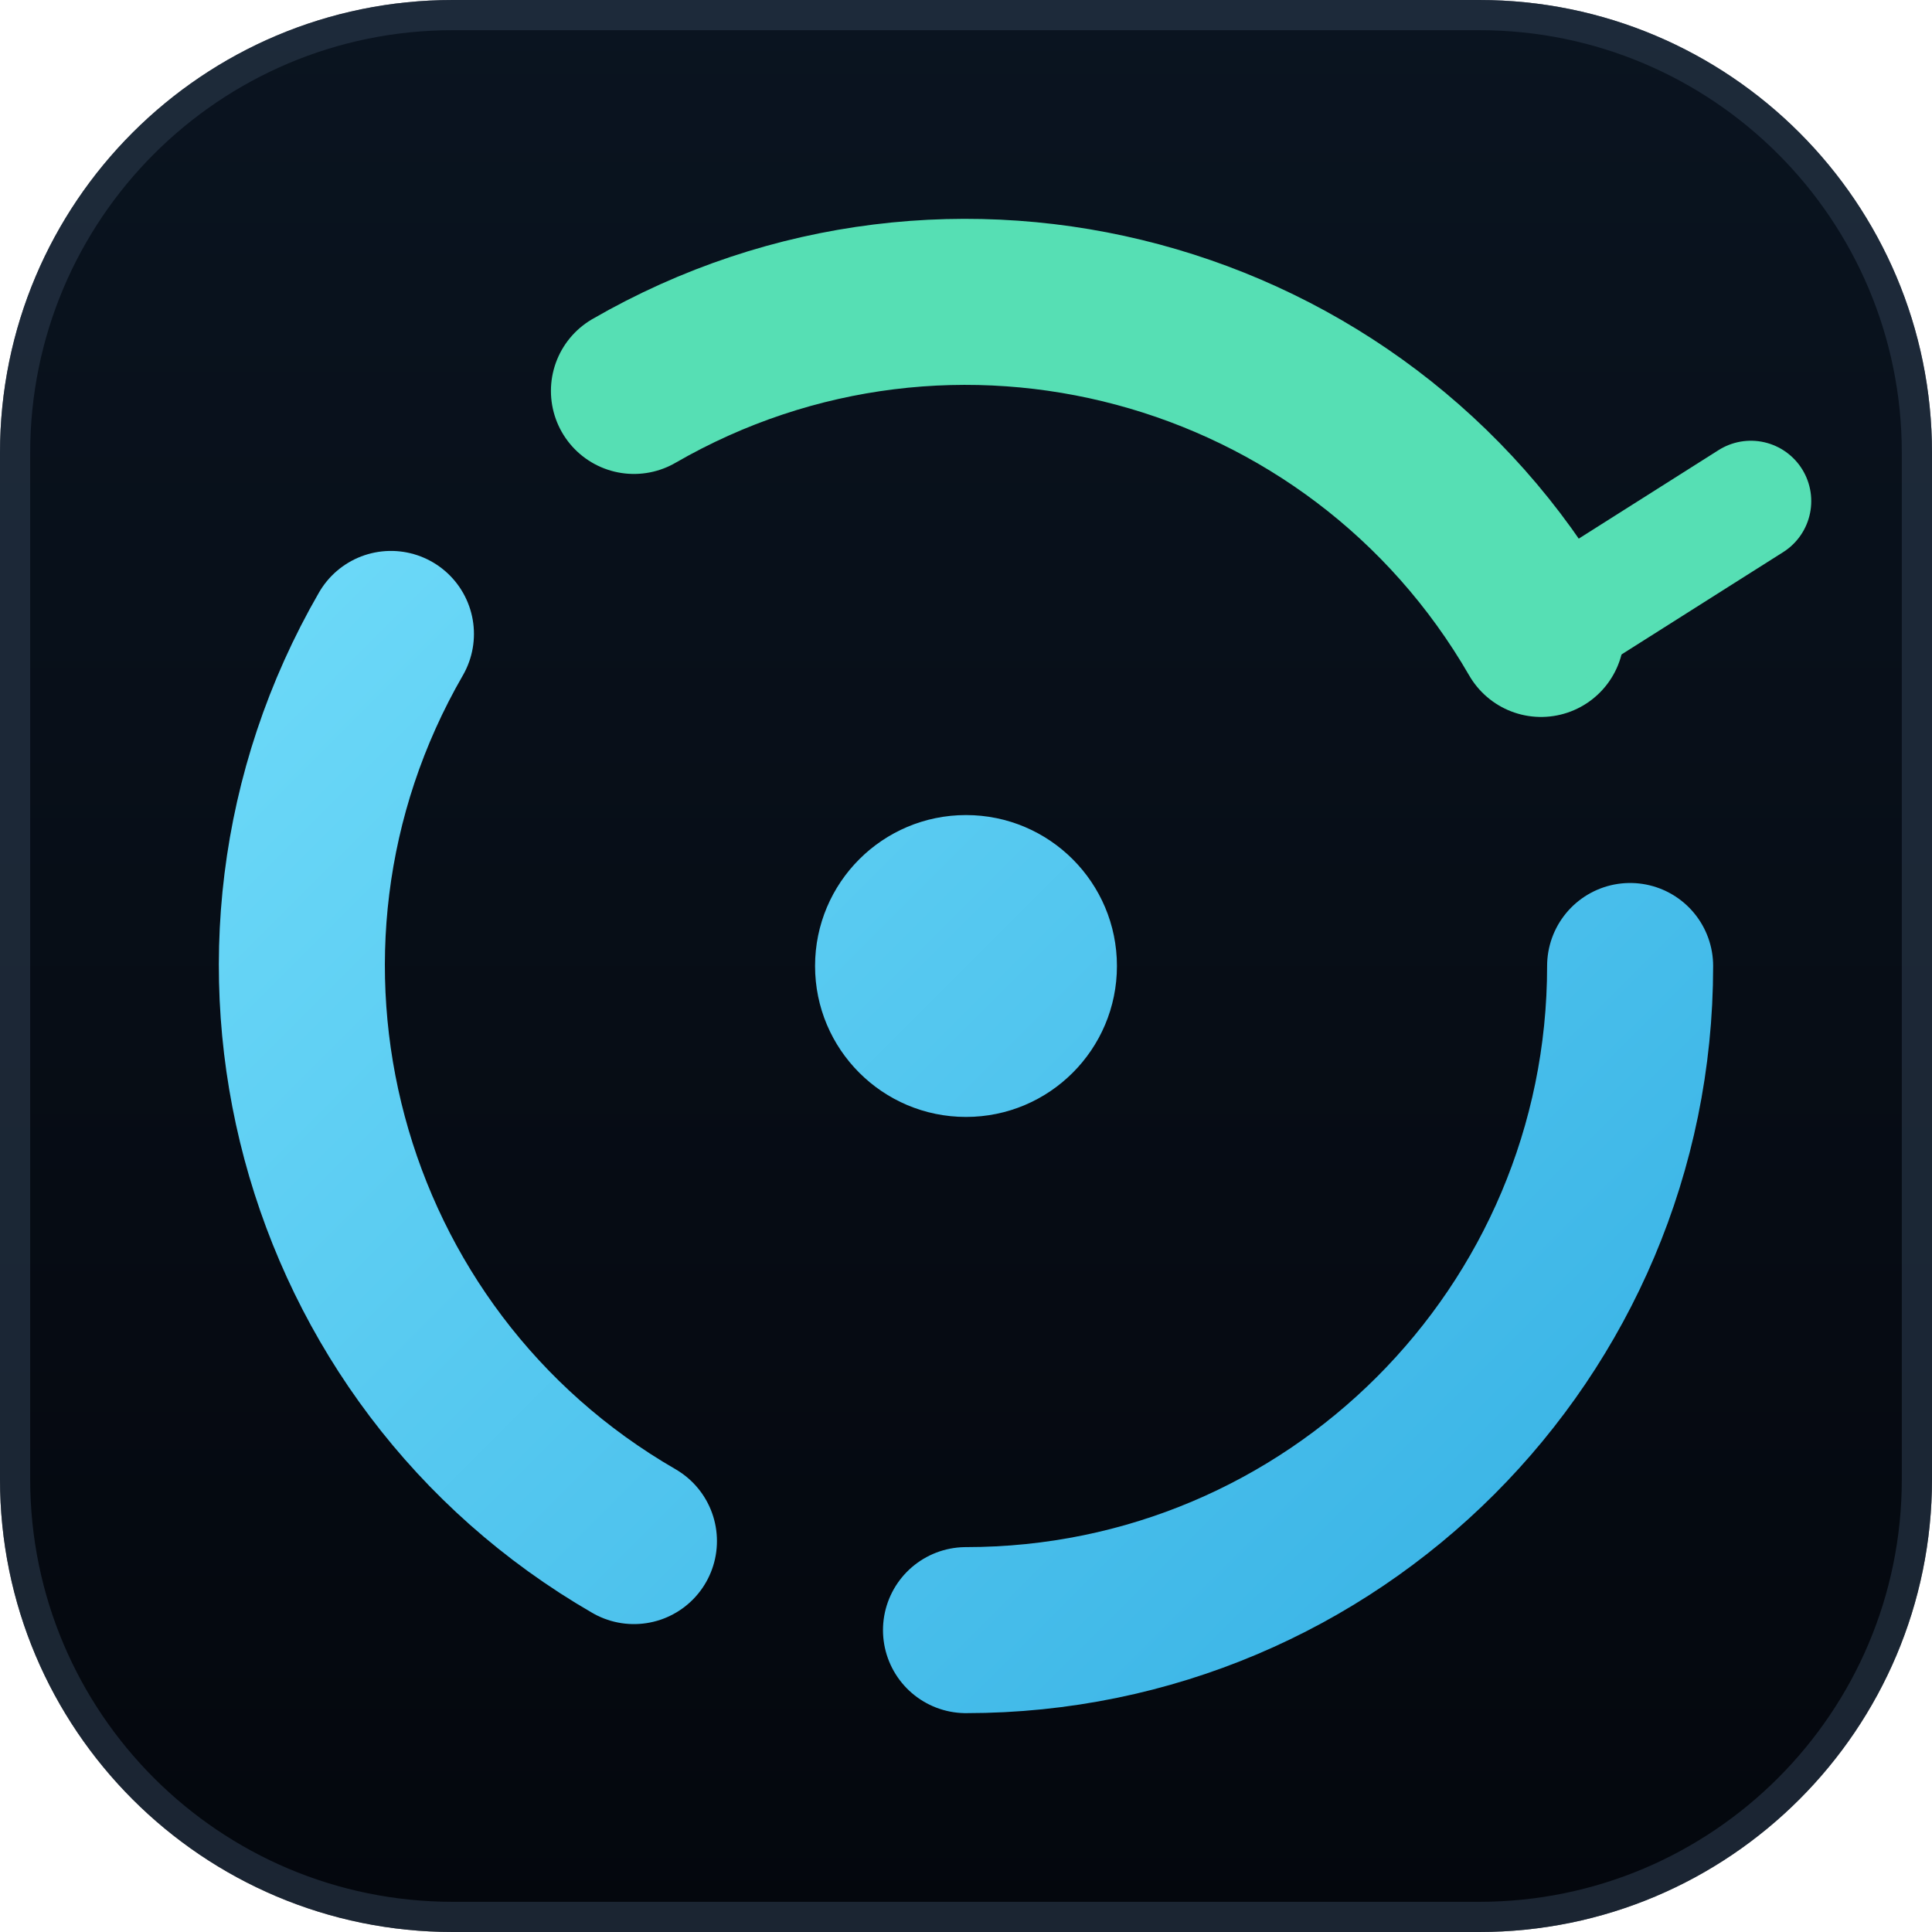
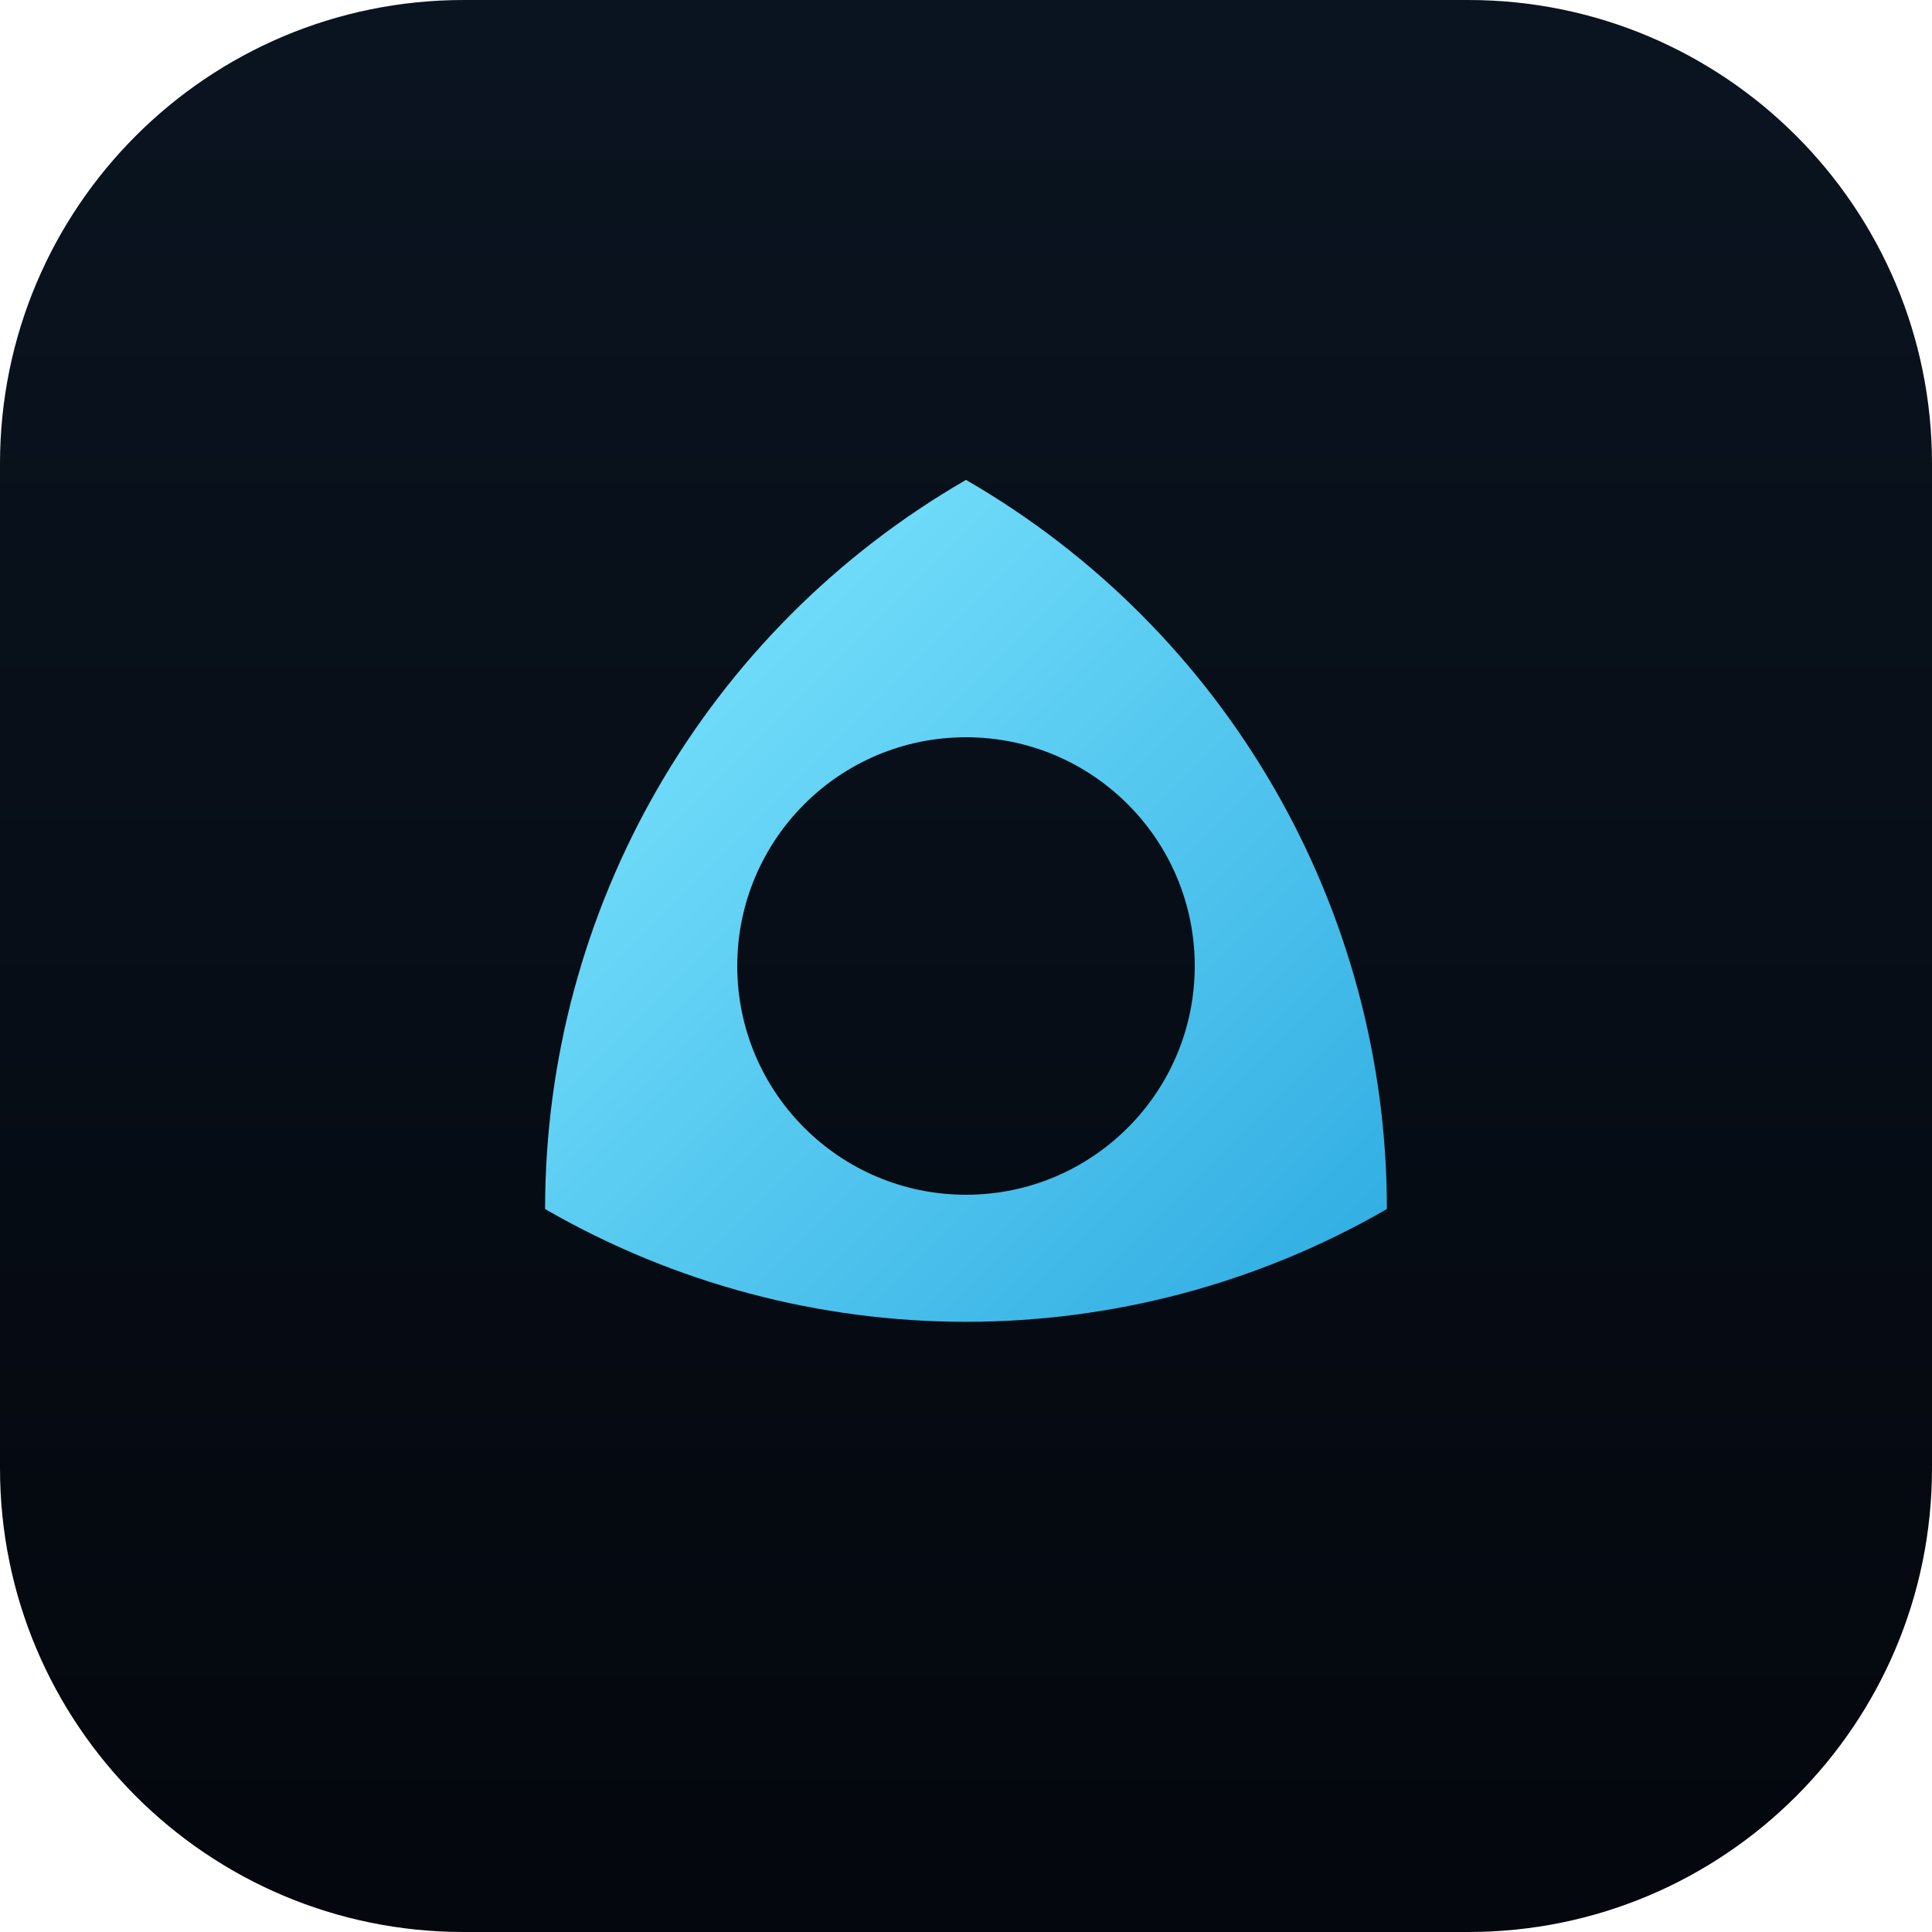
- <svg xmlns="http://www.w3.org/2000/svg" viewBox="0 0 64 64" role="img" aria-label="H.O.T-Jarvis icon">
+ <svg xmlns="http://www.w3.org/2000/svg" viewBox="0 0 100 100" role="img" aria-label="H.O.T-Jarvis icon">
  <defs>
-     <linearGradient id="hj-bg" x1="0" y1="0" x2="0" y2="64" gradientUnits="userSpaceOnUse">
+     <linearGradient id="hj-bg" x1="0" y1="0" x2="0" y2="100" gradientUnits="userSpaceOnUse">
      <stop offset="0" stop-color="#0a1420" />
      <stop offset="1" stop-color="#04070d" />
    </linearGradient>
-     <linearGradient id="hj-cyan2" x1="0" y1="0" x2="64" y2="64" gradientUnits="userSpaceOnUse">
+     <linearGradient id="hj-fg" x1="20" y1="20" x2="80" y2="80" gradientUnits="userSpaceOnUse">
      <stop offset="0" stop-color="#7fe7ff" />
      <stop offset="1" stop-color="#2aa8e0" />
    </linearGradient>
  </defs>
-   <rect width="64" height="64" rx="15" fill="url(#hj-bg)" />
-   <rect x="0.5" y="0.5" width="63" height="63" rx="14.5" fill="none" stroke="#2a3a4c" stroke-opacity="0.6" />
-   <g fill="none" stroke-linecap="round">
-     <path d="M54 32 A22 22 0 0 1 32 54" stroke="url(#hj-cyan2)" stroke-width="5.5" />
-     <path d="M21 51.05 A22 22 0 0 1 12.95 21" stroke="url(#hj-cyan2)" stroke-width="5.5" />
-     <path d="M21 12.95 A22 22 0 0 1 51.05 21" stroke="#56dfb4" stroke-width="5.5" />
-     <path d="M51.05 21 L58 16.6" stroke="#56dfb4" stroke-width="4" />
+   <rect width="100" height="100" rx="24" fill="url(#hj-bg)" />
+   <g transform="translate(50 50) scale(0.74) translate(-50 -50)">
+     <path fill="url(#hj-fg)" fill-rule="evenodd" d="M50 16 A58.89 58.89 0 0 1 79.44 67 A58.89 58.89 0 0 1 20.56 67 A58.89 58.89 0 0 1 50 16 Z              M66 50 A16 16 0 1 0 34 50 A16 16 0 1 0 66 50 Z" />
  </g>
-   <circle cx="32" cy="32" r="5" fill="url(#hj-cyan2)" />
</svg>
